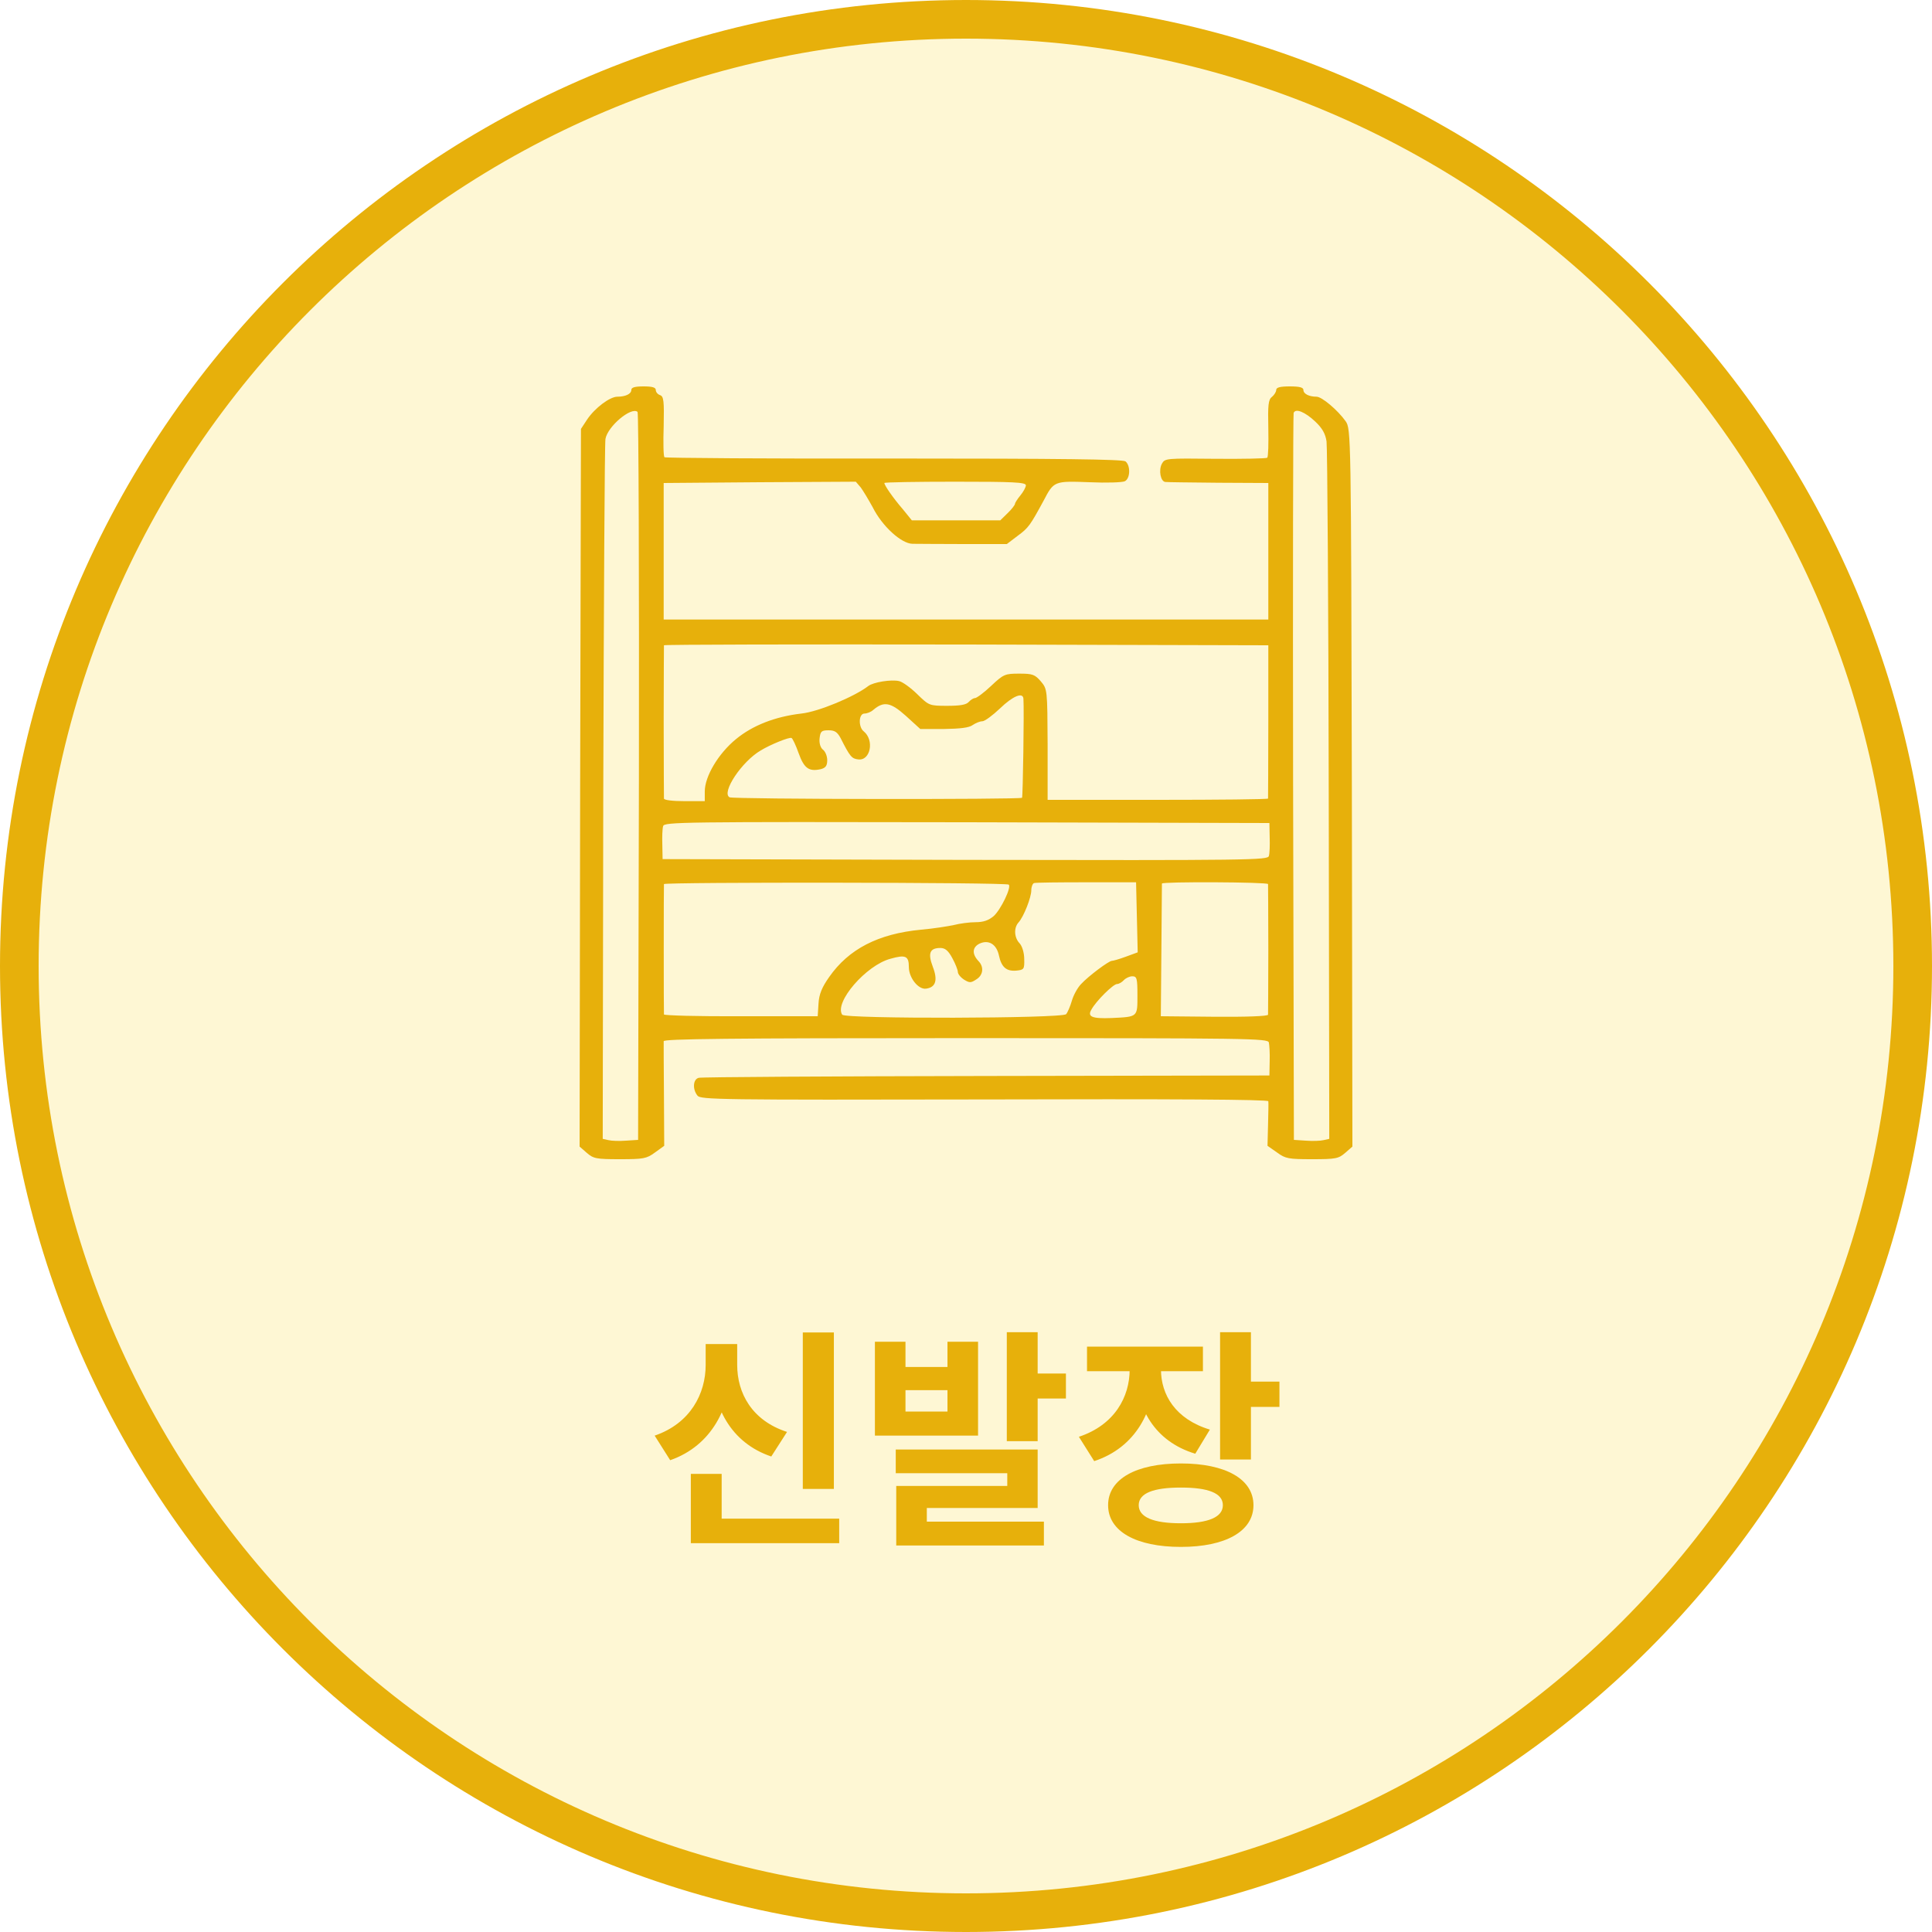
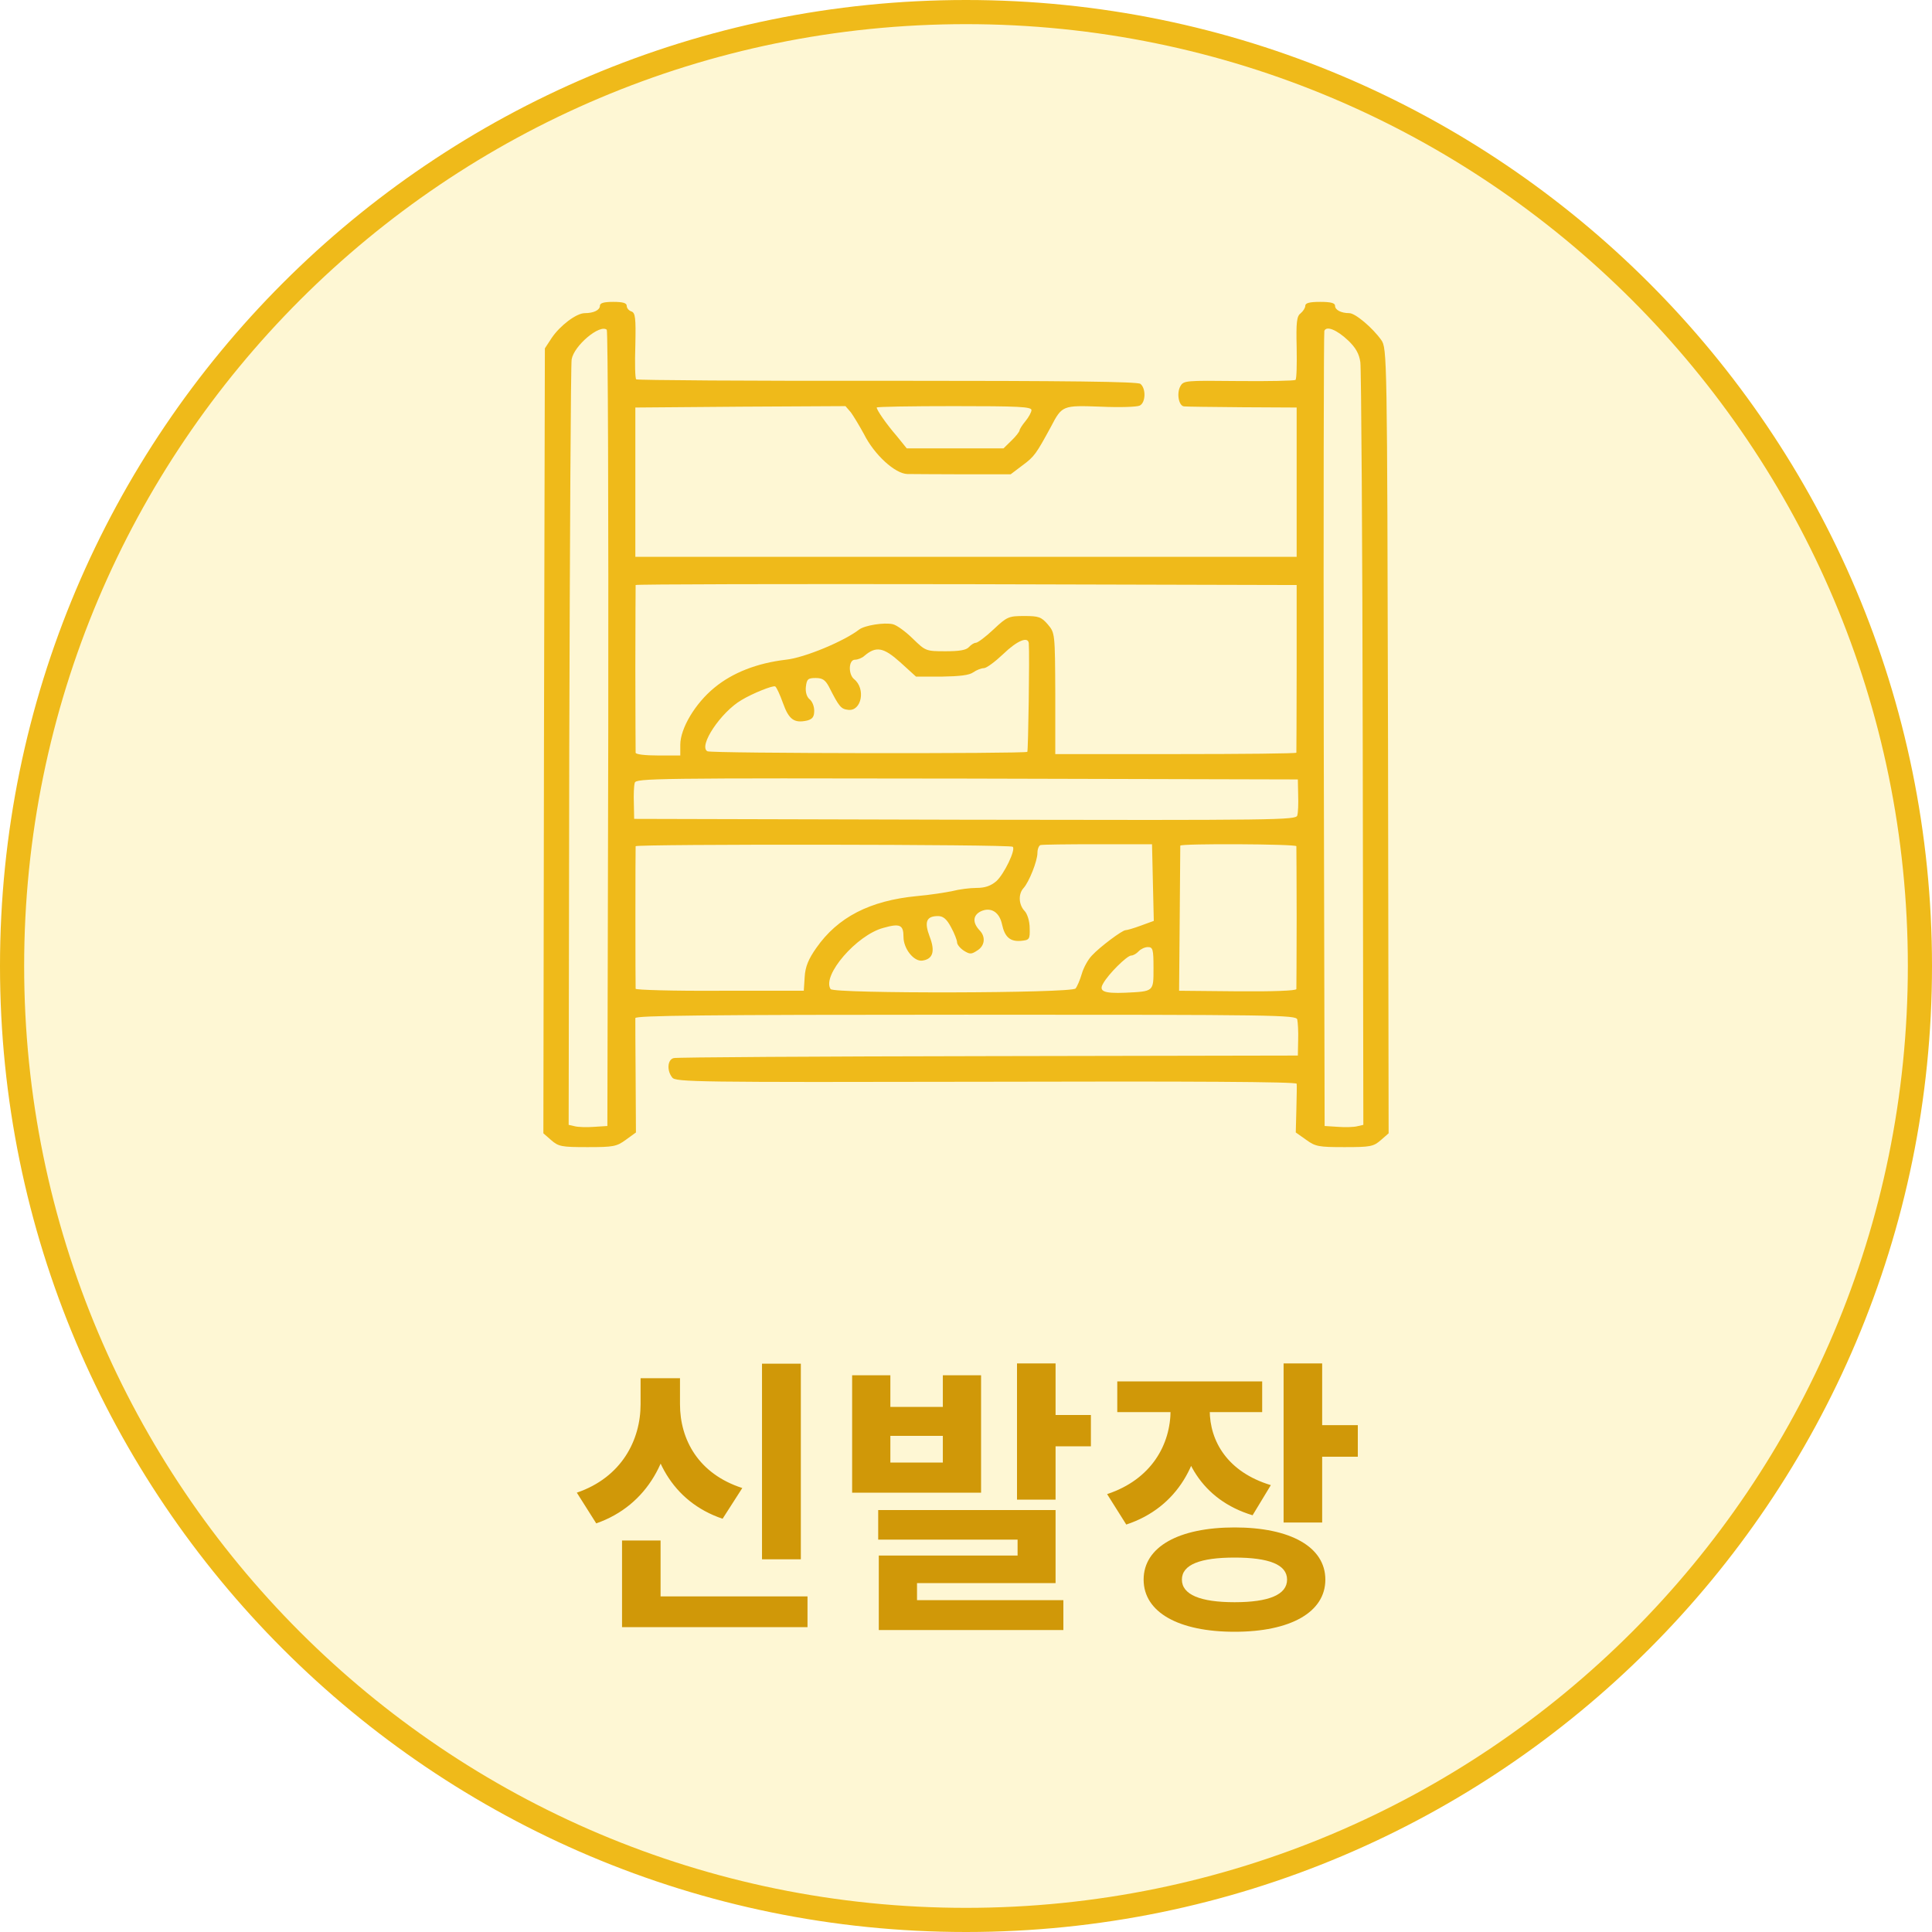
- <svg xmlns="http://www.w3.org/2000/svg" width="100" height="100" viewBox="0 0 100 100" fill="none">
-   <rect x="1" y="1" width="98" height="98" rx="49" fill="#FEF7D4" />
-   <rect x="1" y="1" width="98" height="98" rx="49" stroke="#E7B00B" stroke-width="2" />
-   <path d="M32.676 20.187C32.676 20.387 32.38 20.533 31.958 20.533C31.563 20.533 30.789 21.12 30.394 21.707L30.07 22.2L30.028 40.773L30 59.347L30.366 59.667C30.718 59.973 30.859 60 32.084 60C33.31 60 33.465 59.973 33.901 59.653L34.38 59.307L34.366 56.693C34.352 55.24 34.352 53.987 34.352 53.893C34.366 53.773 37.592 53.733 49.986 53.733C64.761 53.733 65.62 53.747 65.676 53.96C65.704 54.093 65.732 54.533 65.718 54.933L65.704 55.667L51.056 55.693C43 55.707 36.296 55.747 36.169 55.787C35.873 55.853 35.831 56.373 36.099 56.707C36.254 56.92 37.211 56.933 50.958 56.907C60.662 56.88 65.634 56.907 65.648 57C65.662 57.067 65.648 57.627 65.634 58.213L65.606 59.307L66.099 59.653C66.535 59.973 66.69 60 67.915 60C69.141 60 69.282 59.973 69.634 59.667L70 59.347L69.972 40.773C69.93 22.453 69.93 22.2 69.648 21.8C69.239 21.227 68.422 20.533 68.141 20.533C67.761 20.533 67.465 20.387 67.465 20.187C67.465 20.053 67.268 20 66.761 20C66.254 20 66.056 20.053 66.056 20.187C66.056 20.28 65.958 20.44 65.831 20.547C65.648 20.68 65.62 20.987 65.648 22.16C65.662 22.947 65.648 23.64 65.591 23.693C65.535 23.733 64.324 23.76 62.901 23.747C60.366 23.72 60.296 23.72 60.141 24C59.958 24.333 60.07 24.933 60.324 24.947C60.408 24.96 61.648 24.973 63.07 24.987L65.648 25V28.533V32.067H50H34.352V28.533V25L39.324 24.96L44.296 24.933L44.549 25.227C44.676 25.4 44.958 25.867 45.169 26.253C45.662 27.24 46.648 28.133 47.225 28.147C47.479 28.147 48.676 28.16 49.887 28.16H52.113L52.676 27.733C53.239 27.32 53.324 27.187 54.014 25.92C54.549 24.893 54.563 24.893 56.394 24.96C57.268 25 58.099 24.973 58.225 24.907C58.507 24.76 58.521 24.093 58.254 23.88C58.113 23.773 54.93 23.733 46.268 23.733C39.775 23.747 34.437 23.707 34.394 23.667C34.338 23.627 34.324 22.893 34.352 22.053C34.38 20.76 34.352 20.52 34.169 20.453C34.042 20.413 33.944 20.293 33.944 20.187C33.944 20.053 33.761 20 33.31 20C32.859 20 32.676 20.053 32.676 20.187ZM33.07 40.213L33.028 59L32.408 59.04C32.056 59.067 31.648 59.053 31.493 59.013L31.197 58.947L31.225 41.04C31.253 31.187 31.296 22.947 31.338 22.72C31.451 22.067 32.676 21.04 33 21.32C33.056 21.373 33.084 29.867 33.07 40.213ZM68.085 21.827C68.437 22.16 68.606 22.453 68.662 22.853C68.704 23.147 68.761 31.4 68.775 41.173L68.803 58.947L68.507 59.013C68.352 59.053 67.944 59.067 67.591 59.04L66.972 59L66.93 40.267C66.915 29.96 66.93 21.467 66.958 21.373C67.056 21.12 67.549 21.32 68.085 21.827ZM53.099 25.12C53.099 25.213 52.972 25.453 52.817 25.64C52.662 25.827 52.535 26.027 52.535 26.08C52.535 26.133 52.366 26.36 52.155 26.56L51.775 26.933H49.493H47.197L46.732 26.36C46.225 25.773 45.775 25.12 45.775 25C45.775 24.96 47.422 24.933 49.437 24.933C52.437 24.933 53.099 24.96 53.099 25.12ZM65.648 37.333C65.648 39.493 65.634 41.293 65.634 41.333C65.634 41.373 63.07 41.4 59.93 41.4H54.225V38.533C54.211 35.693 54.211 35.667 53.873 35.267C53.563 34.907 53.437 34.867 52.761 34.867C52.028 34.867 51.944 34.893 51.31 35.493C50.93 35.853 50.549 36.133 50.465 36.133C50.38 36.133 50.239 36.227 50.141 36.333C50.014 36.48 49.69 36.533 49.028 36.533C48.099 36.533 48.084 36.52 47.479 35.933C47.141 35.6 46.718 35.293 46.535 35.253C46.127 35.16 45.211 35.307 44.944 35.507C44.239 36.053 42.366 36.84 41.479 36.933C40.113 37.093 38.958 37.547 38.099 38.253C37.183 39 36.479 40.187 36.479 40.96V41.467H35.422C34.817 41.467 34.366 41.413 34.366 41.333C34.366 41.253 34.352 39.453 34.352 37.333C34.352 35.2 34.366 33.44 34.366 33.4C34.366 33.36 41.408 33.347 50.014 33.36L65.648 33.4V37.333ZM52.972 36.16C53.014 36.733 52.944 41.253 52.901 41.293C52.803 41.387 37.916 41.373 37.761 41.267C37.324 41.027 38.394 39.413 39.38 38.84C39.887 38.533 40.873 38.133 40.972 38.2C41.028 38.227 41.197 38.587 41.338 38.987C41.62 39.773 41.873 39.947 42.479 39.813C42.732 39.747 42.817 39.64 42.817 39.347C42.817 39.133 42.718 38.893 42.592 38.8C42.465 38.693 42.394 38.467 42.422 38.213C42.465 37.853 42.521 37.8 42.887 37.8C43.211 37.8 43.338 37.893 43.507 38.2C44 39.173 44.084 39.267 44.422 39.307C45.056 39.387 45.268 38.307 44.704 37.853C44.422 37.627 44.437 36.933 44.746 36.933C44.873 36.933 45.084 36.853 45.197 36.747C45.746 36.28 46.099 36.347 46.887 37.053L47.634 37.733H48.859C49.704 37.72 50.155 37.667 50.338 37.533C50.493 37.427 50.718 37.333 50.845 37.333C50.972 37.333 51.38 37.027 51.761 36.667C52.422 36.027 52.944 35.813 52.972 36.16ZM65.718 43.333C65.732 43.733 65.718 44.173 65.676 44.307C65.62 44.52 64.789 44.533 49.958 44.507L34.296 44.467L34.282 43.733C34.268 43.333 34.282 42.893 34.324 42.76C34.38 42.547 35.211 42.533 50.042 42.56L65.704 42.6L65.718 43.333ZM52.211 45.787C52.366 45.92 51.803 47.08 51.437 47.413C51.169 47.64 50.901 47.733 50.493 47.733C50.183 47.733 49.676 47.8 49.366 47.88C49.056 47.947 48.296 48.067 47.676 48.12C45.451 48.333 43.93 49.12 42.916 50.573C42.549 51.093 42.394 51.453 42.366 51.947L42.324 52.6H38.352C36.155 52.613 34.366 52.56 34.366 52.507C34.352 52.373 34.352 45.893 34.366 45.76C34.366 45.653 52.084 45.667 52.211 45.787ZM58.845 47.48L58.887 49.293L58.268 49.52C57.944 49.64 57.62 49.733 57.549 49.733C57.394 49.733 56.338 50.52 55.958 50.933C55.775 51.12 55.563 51.507 55.479 51.8C55.394 52.093 55.254 52.413 55.183 52.493C54.986 52.72 43.732 52.747 43.592 52.52C43.169 51.88 44.831 49.96 46.084 49.627C46.873 49.4 47.042 49.48 47.042 50.053C47.042 50.613 47.535 51.227 47.93 51.173C48.437 51.107 48.549 50.733 48.282 50.04C48.014 49.333 48.127 49.067 48.676 49.067C48.916 49.067 49.084 49.2 49.296 49.6C49.451 49.88 49.578 50.213 49.578 50.307C49.578 50.413 49.718 50.587 49.901 50.707C50.183 50.88 50.254 50.88 50.535 50.693C50.887 50.48 50.944 50.053 50.648 49.747C50.296 49.373 50.324 49.027 50.704 48.84C51.169 48.627 51.578 48.867 51.704 49.453C51.831 50.053 52.084 50.28 52.592 50.24C53 50.2 53.028 50.173 53.014 49.64C53.014 49.307 52.901 48.96 52.775 48.827C52.493 48.533 52.465 48.027 52.718 47.747C52.986 47.453 53.38 46.453 53.38 46.08C53.38 45.893 53.451 45.733 53.521 45.707C53.606 45.68 54.817 45.667 56.239 45.667H58.803L58.845 47.48ZM65.634 45.76C65.634 45.827 65.648 47.333 65.648 49.133C65.648 50.933 65.634 52.453 65.634 52.52C65.634 52.6 64.479 52.64 62.859 52.627L60.084 52.6L60.113 49.2C60.127 47.333 60.141 45.773 60.141 45.733C60.141 45.627 65.634 45.653 65.634 45.76ZM58.873 51.52C58.873 52.653 58.901 52.627 57.535 52.693C56.521 52.733 56.268 52.627 56.493 52.253C56.732 51.813 57.62 50.933 57.817 50.933C57.916 50.933 58.07 50.84 58.169 50.733C58.268 50.627 58.465 50.533 58.606 50.533C58.845 50.533 58.873 50.64 58.873 51.52Z" fill="#E7B00B" />
-   <path d="M41.553 68.968H43.161V77.068H41.553V68.968ZM35.757 78.604H43.437V79.876H35.757V78.604ZM35.757 76.288H37.353V79.264H35.757V76.288ZM36.525 69.568H37.845V70.648C37.845 72.82 36.849 74.824 34.689 75.58L33.885 74.308C35.745 73.672 36.525 72.124 36.525 70.648V69.568ZM36.849 69.568H38.157V70.648C38.157 72.1 38.913 73.528 40.737 74.116L39.921 75.388C37.821 74.68 36.849 72.796 36.849 70.648V69.568ZM45.285 69.448H46.868V70.756H49.041V69.448H50.624V74.308H45.285V69.448ZM46.868 71.956V73.06H49.041V71.956H46.868ZM52.112 68.956H53.709V74.596H52.112V68.956ZM53.06 71.092H55.172V72.388H53.06V71.092ZM46.364 75.028H53.709V78.052H47.972V79.372H46.389V76.912H52.136V76.252H46.364V75.028ZM46.389 78.76H54.032V79.996H46.389V78.76ZM58.471 70.192H59.779V70.888C59.779 73.012 58.783 74.92 56.636 75.628L55.843 74.368C57.691 73.756 58.471 72.304 58.471 70.888V70.192ZM58.795 70.192H60.092V70.888C60.092 72.184 60.836 73.456 62.623 73.996L61.867 75.244C59.755 74.608 58.795 72.868 58.795 70.888V70.192ZM56.264 69.7H62.264V70.972H56.264V69.7ZM63.151 68.956H64.748V75.544H63.151V68.956ZM64.303 71.512H66.224V72.82H64.303V71.512ZM61.123 75.748C63.428 75.748 64.879 76.552 64.879 77.908C64.879 79.264 63.428 80.068 61.123 80.068C58.807 80.068 57.355 79.264 57.355 77.908C57.355 76.552 58.807 75.748 61.123 75.748ZM61.123 76.996C59.708 76.996 58.94 77.284 58.94 77.908C58.94 78.532 59.708 78.844 61.123 78.844C62.539 78.844 63.295 78.532 63.295 77.908C63.295 77.284 62.539 76.996 61.123 76.996Z" fill="#E7B00B" />
+ <svg xmlns="http://www.w3.org/2000/svg" width="80" height="80" viewBox="0 0 80 80" fill="none">
+   <rect x="0.5" y="0.5" width="79" height="79" rx="39.5" fill="#FEF7D4" />
+   <rect x="0.5" y="0.5" width="79" height="79" rx="39.5" stroke="#EFBA1A" />
+   <path d="M24.841 12.663C24.841 12.838 24.583 12.967 24.213 12.967C23.868 12.967 23.19 13.48 22.845 13.993L22.562 14.425L22.525 30.677L22.5 46.928L22.82 47.208C23.128 47.477 23.252 47.5 24.324 47.5C25.396 47.5 25.532 47.477 25.914 47.197L26.333 46.893L26.32 44.607C26.308 43.335 26.308 42.238 26.308 42.157C26.32 42.052 29.143 42.017 39.988 42.017C52.916 42.017 53.667 42.028 53.717 42.215C53.741 42.332 53.766 42.717 53.754 43.067L53.741 43.708L40.924 43.732C33.875 43.743 28.009 43.778 27.898 43.813C27.639 43.872 27.602 44.327 27.836 44.618C27.972 44.805 28.81 44.817 40.838 44.793C49.329 44.77 53.68 44.793 53.692 44.875C53.704 44.933 53.692 45.423 53.68 45.937L53.655 46.893L54.086 47.197C54.468 47.477 54.604 47.5 55.676 47.5C56.748 47.5 56.871 47.477 57.18 47.208L57.5 46.928L57.475 30.677C57.438 14.647 57.438 14.425 57.192 14.075C56.834 13.573 56.12 12.967 55.873 12.967C55.541 12.967 55.282 12.838 55.282 12.663C55.282 12.547 55.109 12.5 54.666 12.5C54.222 12.5 54.049 12.547 54.049 12.663C54.049 12.745 53.963 12.885 53.852 12.978C53.692 13.095 53.667 13.363 53.692 14.39C53.704 15.078 53.692 15.685 53.643 15.732C53.593 15.767 52.533 15.79 51.289 15.778C49.07 15.755 49.009 15.755 48.873 16C48.713 16.292 48.812 16.817 49.033 16.828C49.107 16.84 50.192 16.852 51.437 16.863L53.692 16.875V19.967V23.058H40H26.308V19.967V16.875L30.659 16.84L35.009 16.817L35.231 17.073C35.342 17.225 35.588 17.633 35.773 17.972C36.204 18.835 37.067 19.617 37.572 19.628C37.794 19.628 38.842 19.64 39.901 19.64H41.849L42.342 19.267C42.834 18.905 42.908 18.788 43.512 17.68C43.981 16.782 43.993 16.782 45.595 16.84C46.359 16.875 47.086 16.852 47.197 16.793C47.444 16.665 47.456 16.082 47.222 15.895C47.099 15.802 44.313 15.767 36.734 15.767C31.053 15.778 26.382 15.743 26.345 15.708C26.296 15.673 26.284 15.032 26.308 14.297C26.333 13.165 26.308 12.955 26.148 12.897C26.037 12.862 25.951 12.757 25.951 12.663C25.951 12.547 25.791 12.5 25.396 12.5C25.002 12.5 24.841 12.547 24.841 12.663ZM25.187 30.187L25.15 46.625L24.607 46.66C24.299 46.683 23.942 46.672 23.806 46.637L23.547 46.578L23.572 30.91C23.597 22.288 23.634 15.078 23.671 14.88C23.769 14.308 24.841 13.41 25.125 13.655C25.174 13.702 25.199 21.133 25.187 30.187ZM55.824 14.098C56.132 14.39 56.28 14.647 56.329 14.997C56.366 15.253 56.416 22.475 56.428 31.027L56.453 46.578L56.194 46.637C56.058 46.672 55.701 46.683 55.393 46.66L54.85 46.625L54.813 30.233C54.801 21.215 54.813 13.783 54.838 13.702C54.924 13.48 55.356 13.655 55.824 14.098ZM42.711 16.98C42.711 17.062 42.6 17.272 42.465 17.435C42.329 17.598 42.218 17.773 42.218 17.82C42.218 17.867 42.07 18.065 41.886 18.24L41.553 18.567H39.556H37.547L37.141 18.065C36.697 17.552 36.303 16.98 36.303 16.875C36.303 16.84 37.745 16.817 39.507 16.817C42.132 16.817 42.711 16.84 42.711 16.98ZM53.692 27.667C53.692 29.557 53.68 31.132 53.68 31.167C53.68 31.202 51.437 31.225 48.688 31.225H43.697V28.717C43.685 26.232 43.685 26.208 43.389 25.858C43.118 25.543 43.007 25.508 42.416 25.508C41.775 25.508 41.701 25.532 41.146 26.057C40.813 26.372 40.481 26.617 40.407 26.617C40.333 26.617 40.209 26.698 40.123 26.792C40.012 26.92 39.729 26.967 39.15 26.967C38.336 26.967 38.324 26.955 37.794 26.442C37.498 26.15 37.129 25.882 36.968 25.847C36.611 25.765 35.81 25.893 35.576 26.068C34.959 26.547 33.32 27.235 32.544 27.317C31.349 27.457 30.338 27.853 29.586 28.472C28.785 29.125 28.169 30.163 28.169 30.84V31.283H27.245C26.715 31.283 26.32 31.237 26.32 31.167C26.32 31.097 26.308 29.522 26.308 27.667C26.308 25.8 26.32 24.26 26.32 24.225C26.32 24.19 32.482 24.178 40.012 24.19L53.692 24.225V27.667ZM42.6 26.64C42.637 27.142 42.576 31.097 42.539 31.132C42.453 31.213 29.426 31.202 29.291 31.108C28.909 30.898 29.845 29.487 30.708 28.985C31.151 28.717 32.014 28.367 32.1 28.425C32.15 28.448 32.297 28.763 32.421 29.113C32.667 29.802 32.889 29.953 33.419 29.837C33.641 29.778 33.715 29.685 33.715 29.428C33.715 29.242 33.629 29.032 33.518 28.95C33.407 28.857 33.345 28.658 33.37 28.437C33.407 28.122 33.456 28.075 33.776 28.075C34.06 28.075 34.171 28.157 34.319 28.425C34.75 29.277 34.824 29.358 35.12 29.393C35.674 29.463 35.859 28.518 35.366 28.122C35.12 27.923 35.132 27.317 35.403 27.317C35.514 27.317 35.699 27.247 35.797 27.153C36.278 26.745 36.586 26.803 37.276 27.422L37.93 28.017H39.002C39.741 28.005 40.136 27.958 40.296 27.842C40.431 27.748 40.629 27.667 40.739 27.667C40.85 27.667 41.208 27.398 41.541 27.083C42.12 26.523 42.576 26.337 42.6 26.64ZM53.754 32.917C53.766 33.267 53.754 33.652 53.717 33.768C53.667 33.955 52.94 33.967 39.963 33.943L26.259 33.908L26.247 33.267C26.234 32.917 26.247 32.532 26.284 32.415C26.333 32.228 27.06 32.217 40.037 32.24L53.741 32.275L53.754 32.917ZM41.935 35.063C42.07 35.18 41.578 36.195 41.257 36.487C41.023 36.685 40.789 36.767 40.431 36.767C40.16 36.767 39.717 36.825 39.445 36.895C39.174 36.953 38.509 37.058 37.967 37.105C36.019 37.292 34.688 37.98 33.801 39.252C33.481 39.707 33.345 40.022 33.32 40.453L33.283 41.025H29.808C27.886 41.037 26.32 40.99 26.32 40.943C26.308 40.827 26.308 35.157 26.32 35.04C26.32 34.947 41.824 34.958 41.935 35.063ZM47.739 36.545L47.776 38.132L47.234 38.33C46.951 38.435 46.667 38.517 46.606 38.517C46.47 38.517 45.546 39.205 45.213 39.567C45.053 39.73 44.868 40.068 44.794 40.325C44.72 40.582 44.597 40.862 44.535 40.932C44.363 41.13 34.516 41.153 34.393 40.955C34.023 40.395 35.477 38.715 36.574 38.423C37.264 38.225 37.412 38.295 37.412 38.797C37.412 39.287 37.843 39.823 38.188 39.777C38.632 39.718 38.731 39.392 38.496 38.785C38.262 38.167 38.361 37.933 38.842 37.933C39.051 37.933 39.199 38.05 39.384 38.4C39.519 38.645 39.63 38.937 39.63 39.018C39.63 39.112 39.754 39.263 39.914 39.368C40.16 39.52 40.222 39.52 40.468 39.357C40.776 39.17 40.826 38.797 40.567 38.528C40.259 38.202 40.283 37.898 40.616 37.735C41.023 37.548 41.38 37.758 41.491 38.272C41.602 38.797 41.824 38.995 42.268 38.96C42.625 38.925 42.65 38.902 42.637 38.435C42.637 38.143 42.539 37.84 42.428 37.723C42.181 37.467 42.157 37.023 42.379 36.778C42.613 36.522 42.958 35.647 42.958 35.32C42.958 35.157 43.019 35.017 43.081 34.993C43.155 34.97 44.215 34.958 45.459 34.958H47.703L47.739 36.545ZM53.68 35.04C53.68 35.098 53.692 36.417 53.692 37.992C53.692 39.567 53.68 40.897 53.68 40.955C53.68 41.025 52.669 41.06 51.252 41.048L48.824 41.025L48.849 38.05C48.861 36.417 48.873 35.052 48.873 35.017C48.873 34.923 53.68 34.947 53.68 35.04ZM47.764 40.08C47.764 41.072 47.789 41.048 46.593 41.107C45.706 41.142 45.484 41.048 45.681 40.722C45.891 40.337 46.667 39.567 46.84 39.567C46.926 39.567 47.062 39.485 47.148 39.392C47.234 39.298 47.407 39.217 47.53 39.217C47.739 39.217 47.764 39.31 47.764 40.08Z" fill="#EFBA1A" />
+   <path d="M31.553 56.468H33.161V64.568H31.553V56.468ZM25.757 66.104H33.437V67.376H25.757V66.104ZM25.757 63.788H27.353V66.764H25.757V63.788ZM26.525 57.068H27.845V58.148C27.845 60.32 26.849 62.324 24.689 63.08L23.885 61.808C25.745 61.172 26.525 59.624 26.525 58.148V57.068ZM26.849 57.068H28.157V58.148C28.157 59.6 28.913 61.028 30.737 61.616L29.921 62.888C27.821 62.18 26.849 60.296 26.849 58.148V57.068ZM35.285 56.948H36.868V58.256H39.041V56.948H40.624V61.808H35.285V56.948ZM36.868 59.456V60.56H39.041V59.456H36.868ZM42.112 56.456H43.709V62.096H42.112V56.456ZM43.06 58.592H45.172V59.888H43.06V58.592ZM36.364 62.528H43.709V65.552H37.972V66.872H36.389V64.412H42.136V63.752H36.364V62.528ZM36.389 66.26H44.032V67.496H36.389V66.26ZM48.471 57.692H49.779V58.388C49.779 60.512 48.783 62.42 46.636 63.128L45.843 61.868C47.691 61.256 48.471 59.804 48.471 58.388V57.692ZM48.795 57.692H50.092V58.388C50.092 59.684 50.836 60.956 52.623 61.496L51.867 62.744C49.755 62.108 48.795 60.368 48.795 58.388V57.692ZM46.264 57.2H52.264V58.472H46.264V57.2ZM53.151 56.456H54.748V63.044H53.151V56.456ZM54.303 59.012H56.224V60.32H54.303V59.012ZM51.123 63.248C53.428 63.248 54.88 64.052 54.88 65.408C54.88 66.764 53.428 67.568 51.123 67.568C48.807 67.568 47.355 66.764 47.355 65.408C47.355 64.052 48.807 63.248 51.123 63.248ZM51.123 64.496C49.708 64.496 48.94 64.784 48.94 65.408C48.94 66.032 49.708 66.344 51.123 66.344C52.539 66.344 53.295 66.032 53.295 65.408C53.295 64.784 52.539 64.496 51.123 64.496Z" fill="#D09808" />
</svg>
